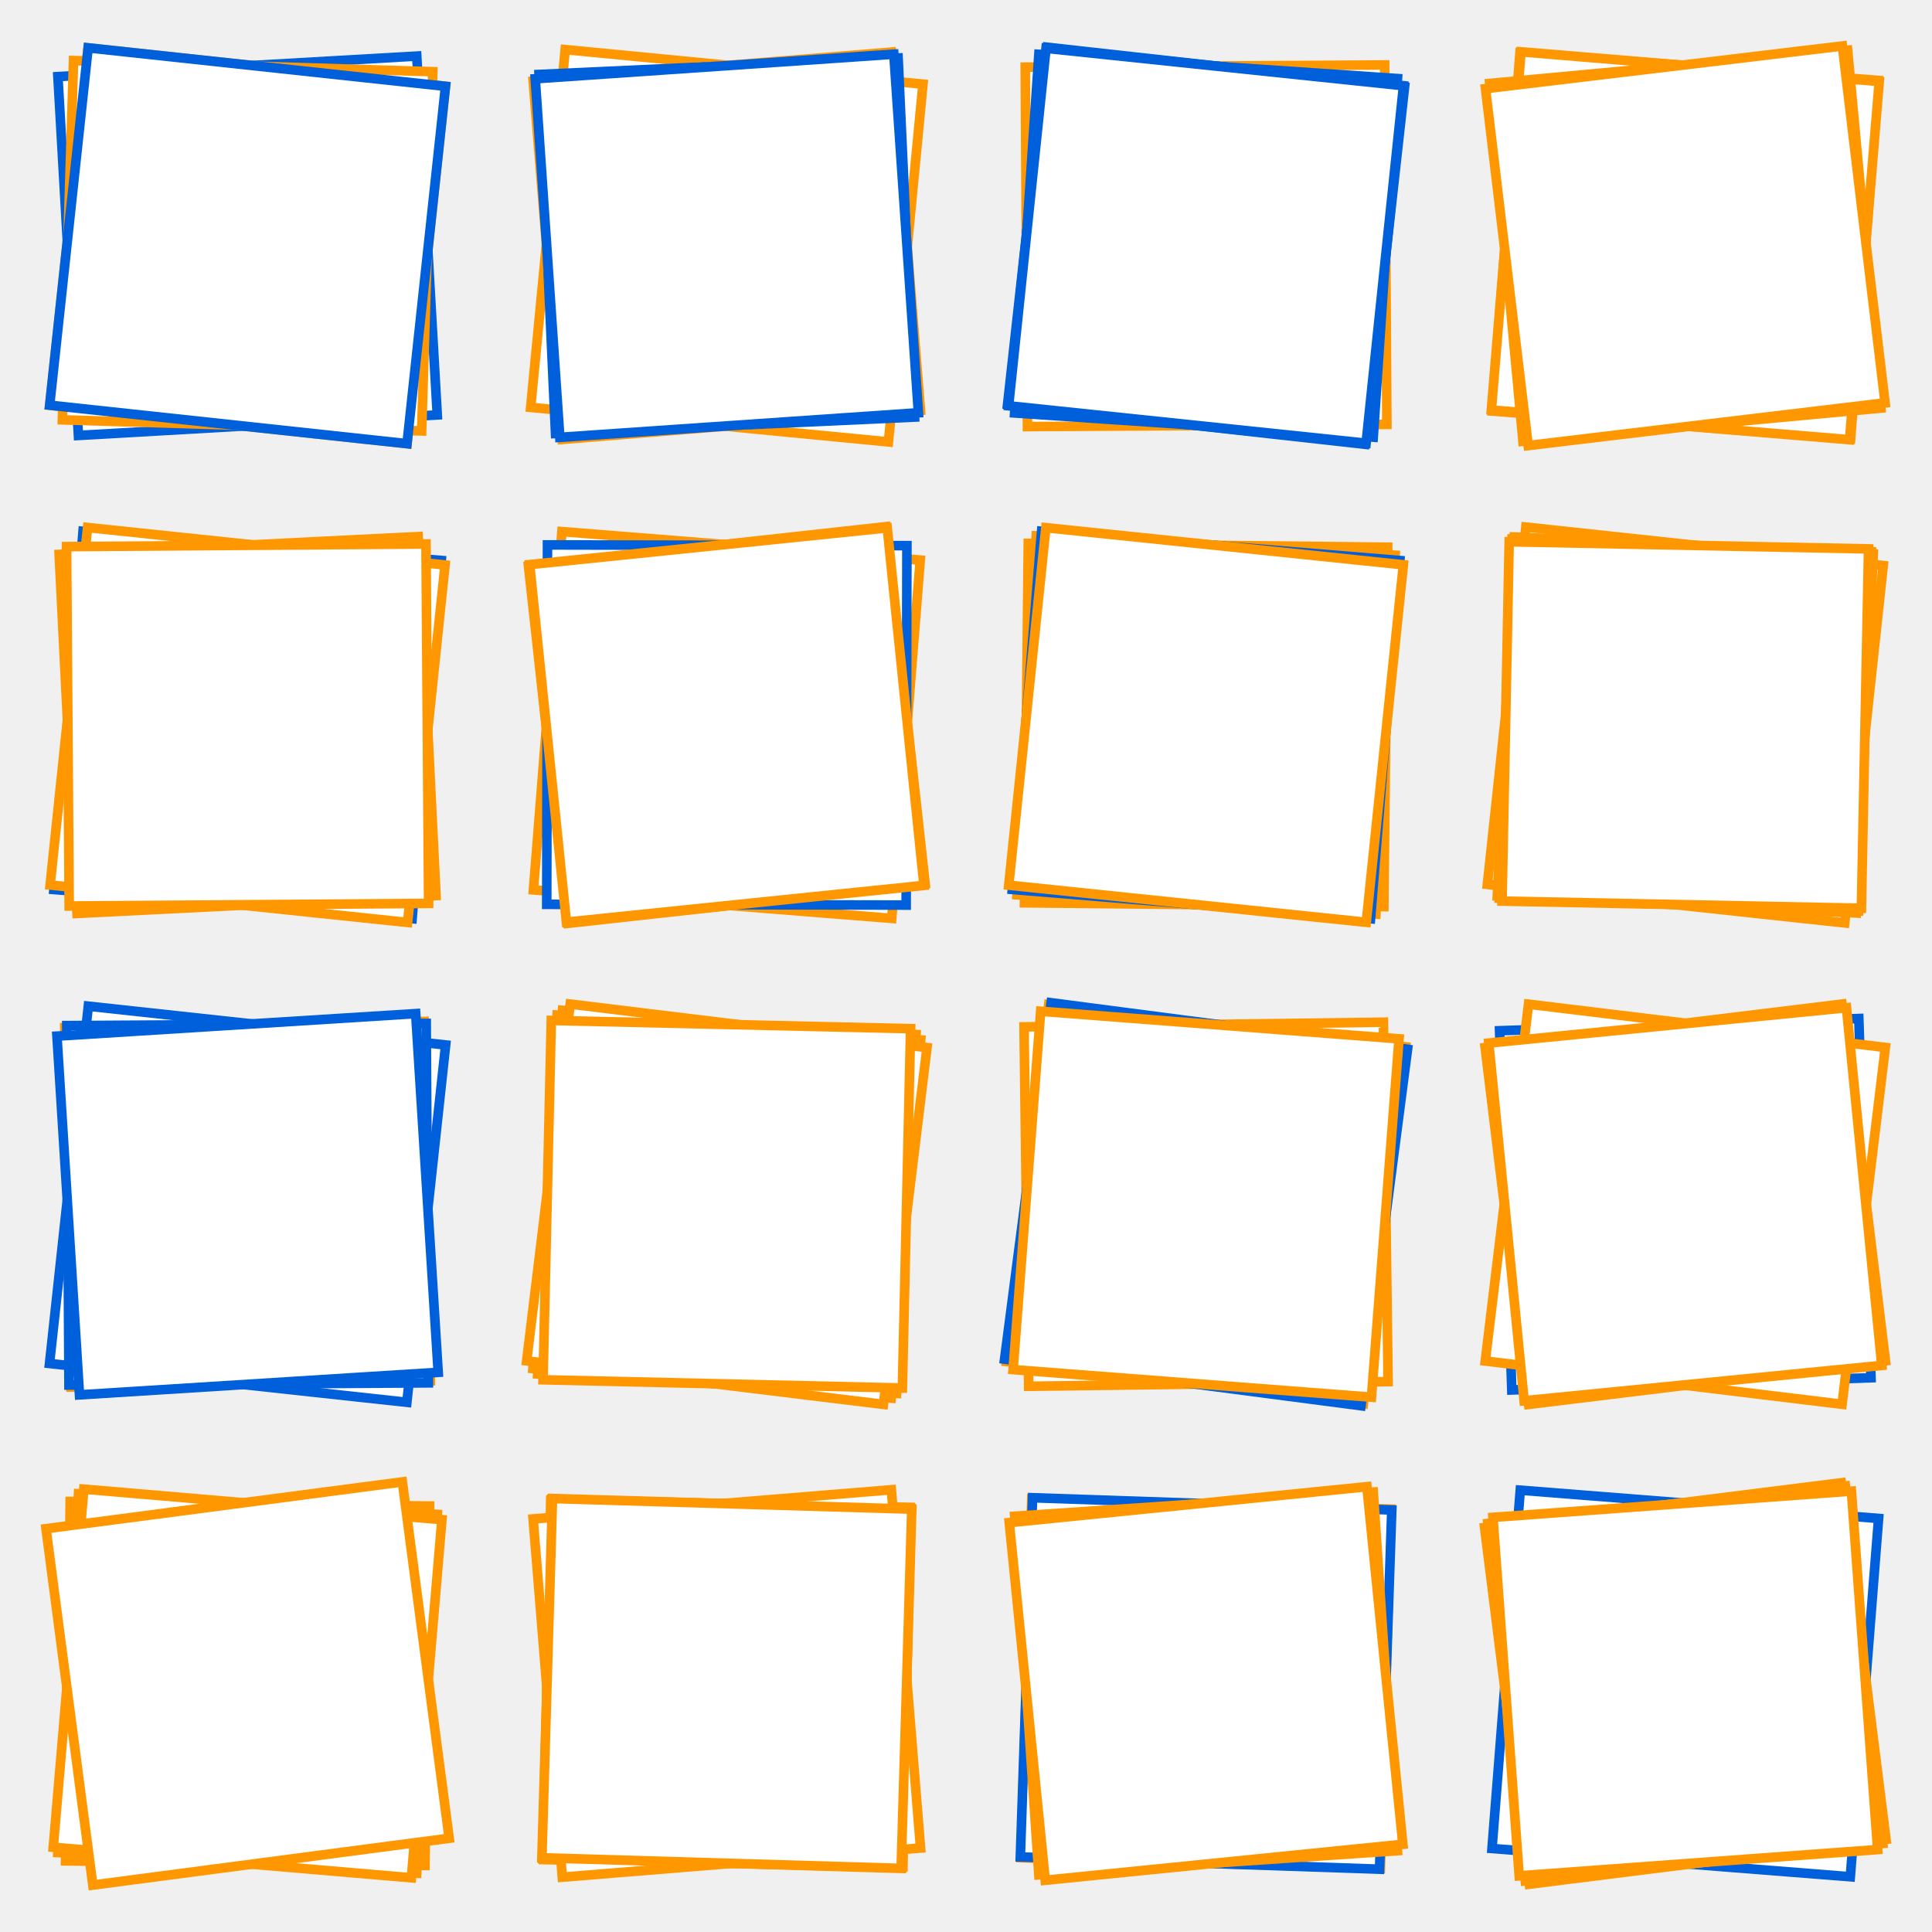
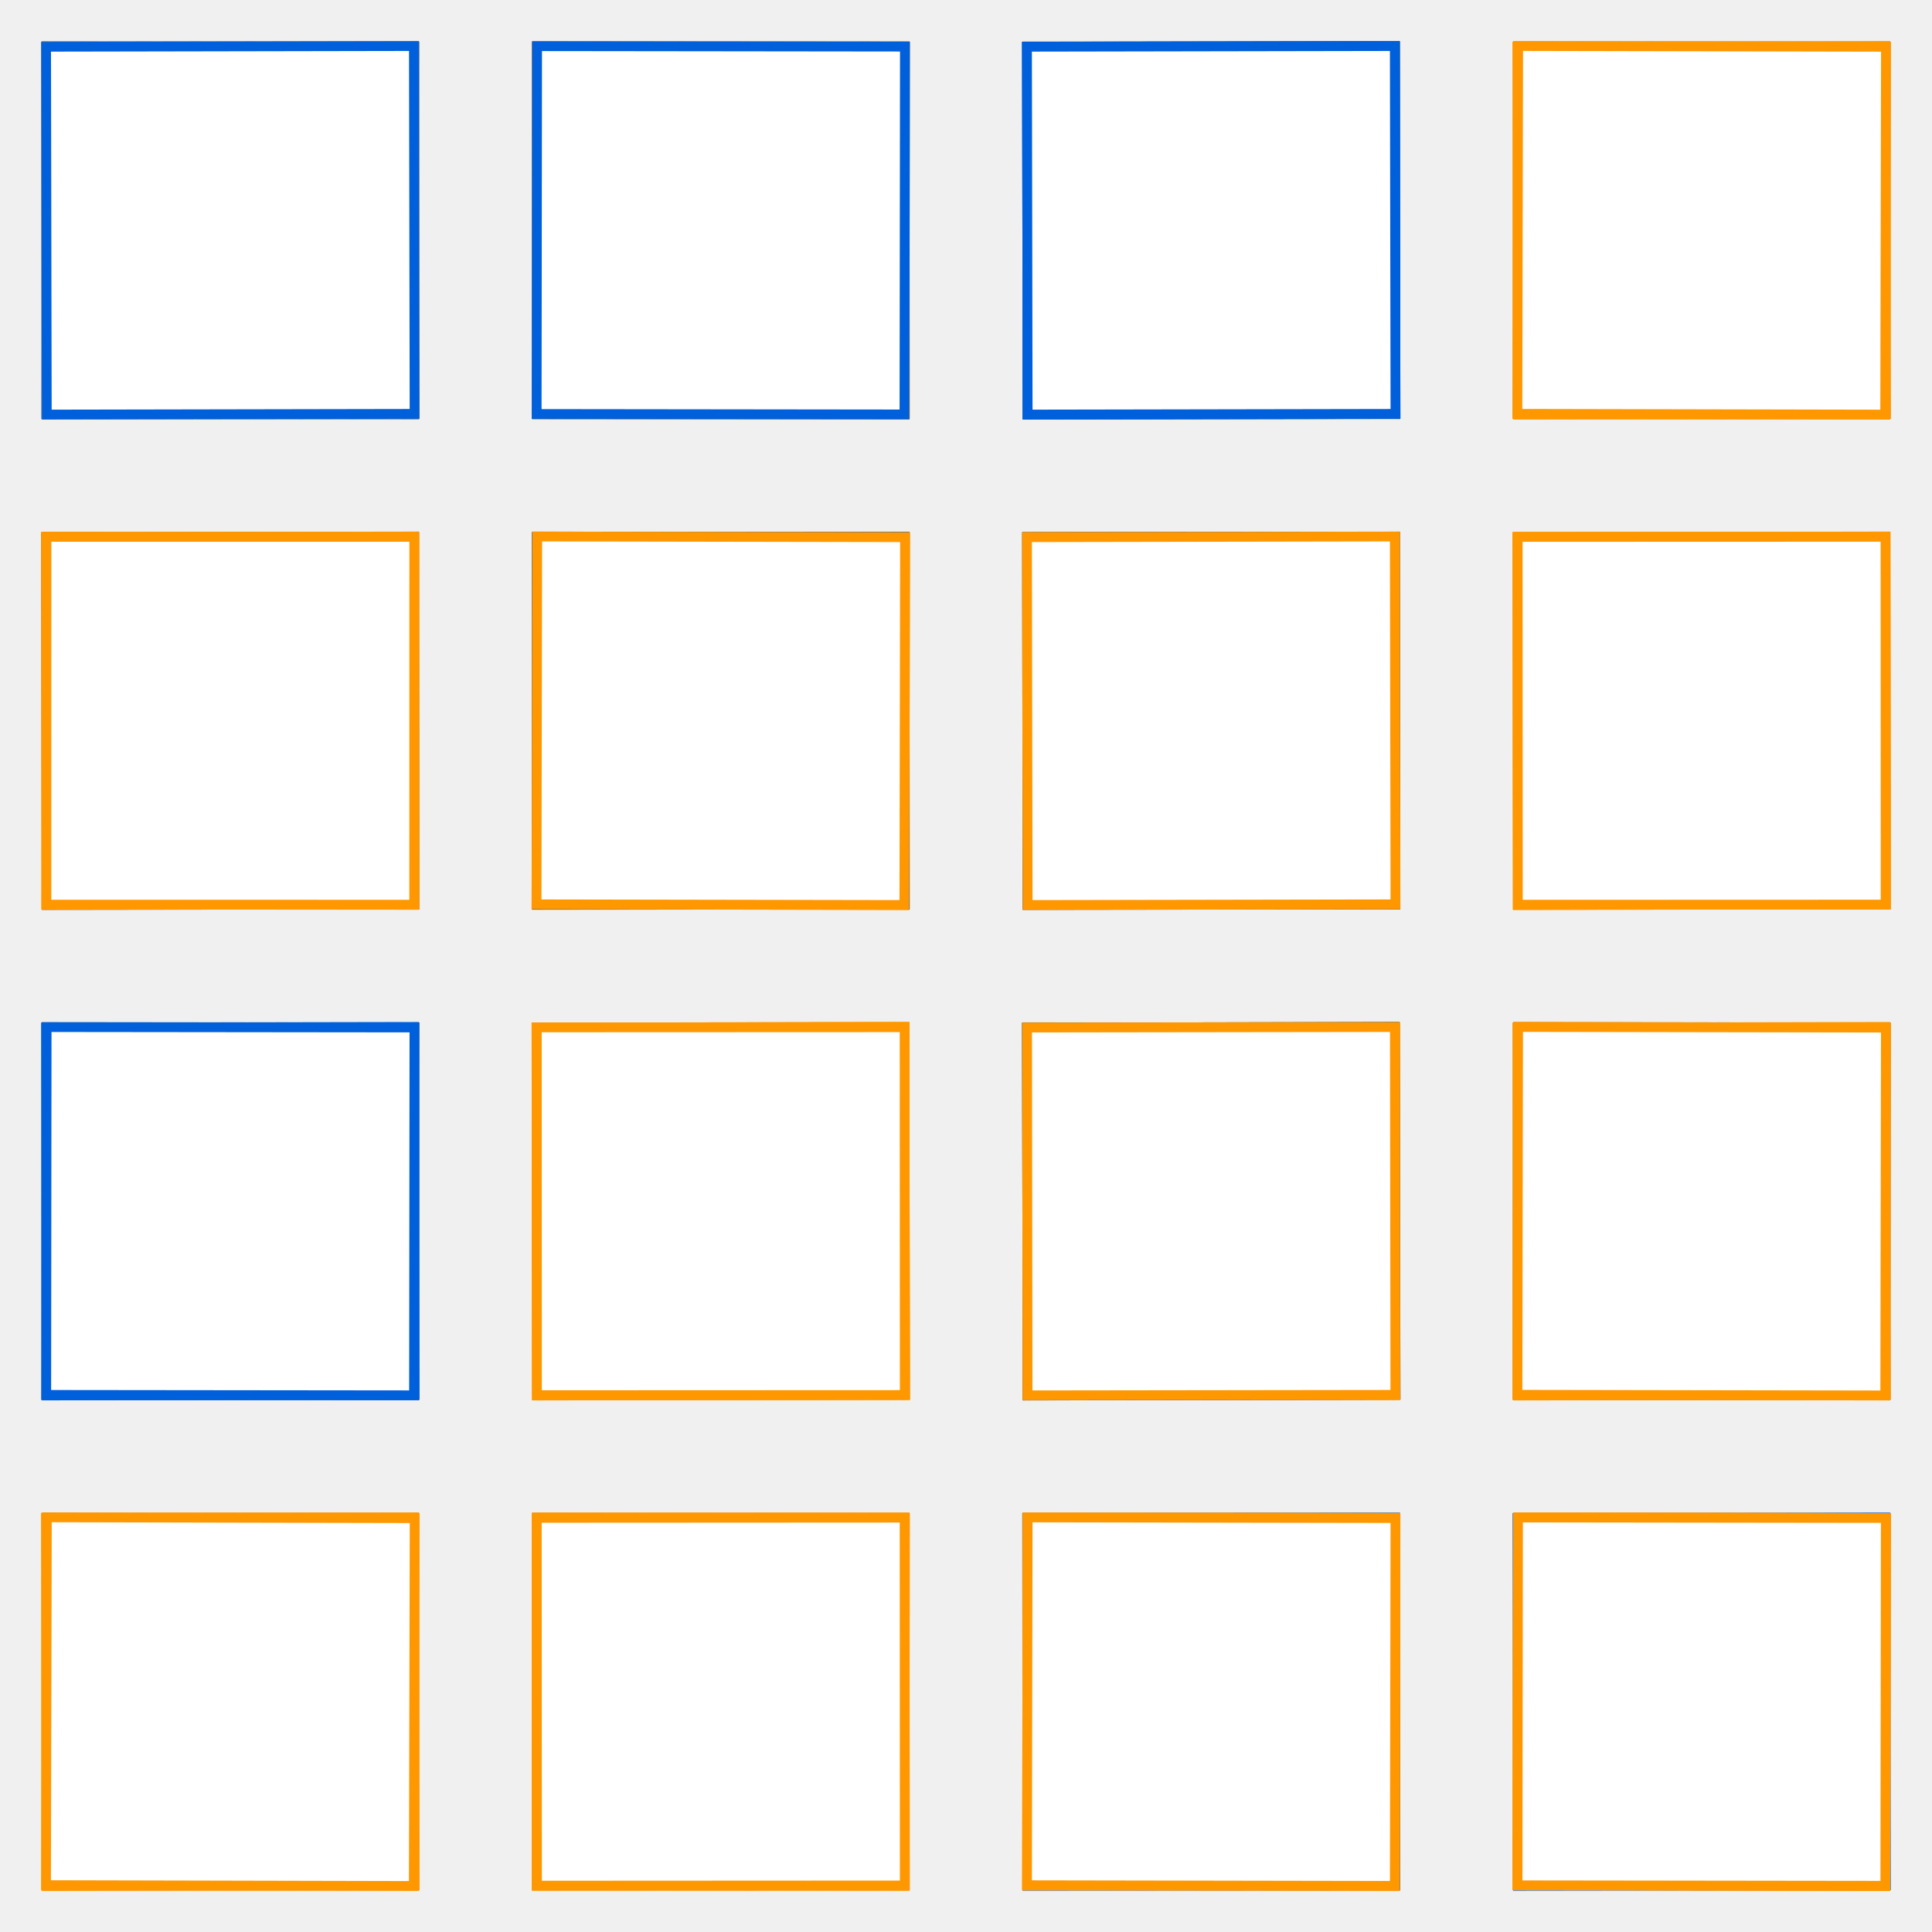
<svg xmlns="http://www.w3.org/2000/svg" baseProfile="full" height="256" version="1.1" width="256">
  <defs>
    <marker id="arrow" markerHeight="3.5" markerWidth="5" orient="auto" refX="5.0" refY="1.7">
      <polygon points="0,0 5,1.75 0,3.5" />
    </marker>
  </defs>
  <g style="fill:white; stroke: black; stroke-width: 0.01;">
-     <g transform="matrix(1.0, 0.0, 0.0, 1.0, 128.0, 127.936)">
-       <g transform="matrix(63.50118, 0.0, 0.0, 63.50118, 0.0, 0.0)">
+     <g transform="matrix(1.0, 0.0, 0.0, 1.0, 128.0, 127.9987)">
+       <g transform="matrix(64.98692, 0.0, 0.0, 64.98692, 0.0, 0.0)">
        <g>
-           <g transform="matrix(1.0, 0.0, 0.0, 1.0, -1.499082, -1.501878)">
+           <g transform="matrix(1.0, 0.0, 0.0, 1.0, -1.499982, -1.500038)">
            <g>
              <g>
                <g>
                  <g>
                    <g>
                      <g>
                        <g>
                          <g>
                            <g>
                              <g>
                                <g>
                                  <g>
                                    <g>
                                      <g>
                                        <g>
                                          <g>
                                            <g />
                                            <g transform="matrix(1.0, 0.0, 0.0, 1.0, 0.0, 0.0)">
                                              <g>
                                                <g>
                                                  <g>
                                                    <g>
                                                      <g />
-                                                       <g transform="matrix(0.9942976, 0.1066405, -0.1066405, 0.9942976, 0.0, 0.0)">
+                                                       <g transform="matrix(0.9999983, -0.001864773, 0.001864773, 0.9999983, 0.0, 0.0)">
                                                        <g style="stroke: #ff9700;stroke-width: 0.02;" transform="matrix(1.0, 0.0, 0.0, 1.0, 0.0, 0.0)">
                                                          <rect height="0.75" width="0.75" x="-0.375" y="-0.375" />
                                                        </g>
                                                      </g>
                                                    </g>
-                                                     <g transform="matrix(0.9983694, -0.05708367, 0.05708367, 0.9983694, 0.0, 0.0)">
+                                                     <g transform="matrix(0.9999995, 0.0009968397, -0.0009968397, 0.9999995, 0.0, 0.0)">
                                                      <g style="stroke: #005fdb;stroke-width: 0.02;" transform="matrix(1.0, 0.0, 0.0, 1.0, 0.0, 0.0)">
                                                        <rect height="0.75" width="0.75" x="-0.375" y="-0.375" />
                                                      </g>
                                                    </g>
                                                  </g>
-                                                   <g transform="matrix(0.9995199, 0.03098397, -0.03098397, 0.9995199, 0.0, 0.0)">
+                                                   <g transform="matrix(0.9999999, -0.0005408588, 0.0005408588, 0.9999999, 0.0, 0.0)">
                                                    <g style="stroke: #ff9700;stroke-width: 0.02;" transform="matrix(1.0, 0.0, 0.0, 1.0, 0.0, 0.0)">
                                                      <rect height="0.75" width="0.75" x="-0.375" y="-0.375" />
                                                    </g>
                                                  </g>
                                                </g>
-                                                 <g transform="matrix(0.9942519, 0.1070657, -0.1070657, 0.9942519, 0.0, 0.0)">
+                                                 <g transform="matrix(0.9999982, -0.001872237, 0.001872237, 0.9999982, 0.0, 0.0)">
                                                  <g style="stroke: #005fdb;stroke-width: 0.02;" transform="matrix(1.0, 0.0, 0.0, 1.0, 0.0, 0.0)">
                                                    <rect height="0.75" width="0.75" x="-0.375" y="-0.375" />
                                                  </g>
                                                </g>
                                              </g>
                                            </g>
                                          </g>
                                          <g transform="matrix(1.0, 0.0, 0.0, 1.0, 0.0, 1.0)">
                                            <g>
                                              <g>
                                                <g>
                                                  <g>
                                                    <g />
-                                                     <g transform="matrix(0.9967039, 0.08112543, -0.08112543, 0.9967039, 0.0, 0.0)">
+                                                     <g transform="matrix(0.999999, -0.001417463, 0.001417463, 0.999999, 0.0, 0.0)">
                                                      <g style="stroke: #005fdb;stroke-width: 0.02;" transform="matrix(1.0, 0.0, 0.0, 1.0, 0.0, 0.0)">
                                                        <rect height="0.75" width="0.75" x="-0.375" y="-0.375" />
                                                      </g>
                                                    </g>
                                                  </g>
-                                                   <g transform="matrix(0.998765, -0.04968279, 0.04968279, 0.998765, 0.0, 0.0)">
+                                                   <g transform="matrix(0.9999996, 0.0008674853, -0.0008674853, 0.9999996, 0.0, 0.0)">
                                                    <g style="stroke: #ff9700;stroke-width: 0.02;" transform="matrix(1.0, 0.0, 0.0, 1.0, 0.0, 0.0)">
                                                      <rect height="0.75" width="0.75" x="-0.375" y="-0.375" />
                                                    </g>
                                                  </g>
                                                </g>
-                                                 <g transform="matrix(0.9945536, 0.104226, -0.104226, 0.9945536, 0.0, 0.0)">
+                                                 <g transform="matrix(0.9999983, -0.001822395, 0.001822395, 0.9999983, 0.0, 0.0)">
                                                  <g style="stroke: #ff9700;stroke-width: 0.02;" transform="matrix(1.0, 0.0, 0.0, 1.0, 0.0, 0.0)">
                                                    <rect height="0.75" width="0.75" x="-0.375" y="-0.375" />
                                                  </g>
                                                </g>
                                              </g>
-                                               <g transform="matrix(0.9999734, -0.007292955, 0.007292955, 0.9999734, 0.0, 0.0)">
+                                               <g transform="matrix(1, 0.0001272872, -0.0001272872, 1, 0.0, 0.0)">
                                                <g style="stroke: #ff9700;stroke-width: 0.02;" transform="matrix(1.0, 0.0, 0.0, 1.0, 0.0, 0.0)">
                                                  <rect height="0.75" width="0.75" x="-0.375" y="-0.375" />
                                                </g>
                                              </g>
                                            </g>
                                          </g>
                                        </g>
                                        <g transform="matrix(1.0, 0.0, 0.0, 1.0, 0.0, 2.0)">
                                          <g>
                                            <g>
                                              <g>
                                                <g>
                                                  <g />
-                                                   <g transform="matrix(0.9998515, -0.01723292, 0.01723292, 0.9998515, 0.0, 0.0)">
+                                                   <g transform="matrix(1, 0.0003007861, -0.0003007861, 1, 0.0, 0.0)">
                                                    <g style="stroke: #ff9700;stroke-width: 0.02;" transform="matrix(1.0, 0.0, 0.0, 1.0, 0.0, 0.0)">
                                                      <rect height="0.75" width="0.75" x="-0.375" y="-0.375" />
                                                    </g>
                                                  </g>
                                                </g>
-                                                 <g transform="matrix(0.9941601, 0.1079155, -0.1079155, 0.9941601, 0.0, 0.0)">
+                                                 <g transform="matrix(0.9999982, -0.001887154, 0.001887154, 0.9999982, 0.0, 0.0)">
                                                  <g style="stroke: #005fdb;stroke-width: 0.02;" transform="matrix(1.0, 0.0, 0.0, 1.0, 0.0, 0.0)">
                                                    <rect height="0.75" width="0.75" x="-0.375" y="-0.375" />
                                                  </g>
                                                </g>
                                              </g>
-                                               <g transform="matrix(0.9999819, -0.00601879, 0.00601879, 0.9999819, 0.0, 0.0)">
+                                               <g transform="matrix(1, 0.0001050483, -0.0001050483, 1, 0.0, 0.0)">
                                                <g style="stroke: #005fdb;stroke-width: 0.02;" transform="matrix(1.0, 0.0, 0.0, 1.0, 0.0, 0.0)">
                                                  <rect height="0.75" width="0.75" x="-0.375" y="-0.375" />
                                                </g>
                                              </g>
                                            </g>
-                                             <g transform="matrix(0.9980348, -0.06266189, 0.06266189, 0.9980348, 0.0, 0.0)">
+                                             <g transform="matrix(0.9999994, 0.001094373, -0.001094373, 0.9999994, 0.0, 0.0)">
                                              <g style="stroke: #005fdb;stroke-width: 0.02;" transform="matrix(1.0, 0.0, 0.0, 1.0, 0.0, 0.0)">
                                                <rect height="0.75" width="0.75" x="-0.375" y="-0.375" />
                                              </g>
                                            </g>
                                          </g>
                                        </g>
                                      </g>
                                      <g transform="matrix(1.0, 0.0, 0.0, 1.0, 0.0, 3.0)">
                                        <g>
                                          <g>
                                            <g>
                                              <g>
                                                <g />
-                                                 <g transform="matrix(0.9999187, 0.0127491, -0.0127491, 0.9999187, 0.0, 0.0)">
+                                                 <g transform="matrix(1, -0.0002225198, 0.0002225198, 1, 0.0, 0.0)">
                                                  <g style="stroke: #ff9700;stroke-width: 0.02;" transform="matrix(1.0, 0.0, 0.0, 1.0, 0.0, 0.0)">
                                                    <rect height="0.75" width="0.75" x="-0.375" y="-0.375" />
                                                  </g>
                                                </g>
                                              </g>
-                                               <g transform="matrix(0.9983463, 0.05748684, -0.05748684, 0.9983463, 0.0, 0.0)">
+                                               <g transform="matrix(0.9999995, -0.001003888, 0.001003888, 0.9999995, 0.0, 0.0)">
                                                <g style="stroke: #ff9700;stroke-width: 0.02;" transform="matrix(1.0, 0.0, 0.0, 1.0, 0.0, 0.0)">
                                                  <rect height="0.75" width="0.75" x="-0.375" y="-0.375" />
                                                </g>
                                              </g>
                                            </g>
-                                             <g transform="matrix(0.9963859, 0.08494174, -0.08494174, 0.9963859, 0.0, 0.0)">
+                                             <g transform="matrix(0.9999989, -0.001484301, 0.001484301, 0.9999989, 0.0, 0.0)">
                                              <g style="stroke: #ff9700;stroke-width: 0.02;" transform="matrix(1.0, 0.0, 0.0, 1.0, 0.0, 0.0)">
                                                <rect height="0.75" width="0.75" x="-0.375" y="-0.375" />
                                              </g>
                                            </g>
                                          </g>
-                                           <g transform="matrix(0.9914839, -0.1302296, 0.1302296, 0.9914839, 0.0, 0.0)">
+                                           <g transform="matrix(0.9999974, 0.002279407, -0.002279407, 0.9999974, 0.0, 0.0)">
                                            <g style="stroke: #ff9700;stroke-width: 0.02;" transform="matrix(1.0, 0.0, 0.0, 1.0, 0.0, 0.0)">
                                              <rect height="0.75" width="0.75" x="-0.375" y="-0.375" />
                                            </g>
                                          </g>
                                        </g>
                                      </g>
                                    </g>
                                    <g transform="matrix(1.0, 0.0, 0.0, 1.0, 1.0, 0.0)">
                                      <g>
                                        <g>
                                          <g>
                                            <g>
                                              <g />
-                                               <g transform="matrix(0.9953727, 0.09608969, -0.09608969, 0.9953727, 0.0, 0.0)">
+                                               <g transform="matrix(0.9999986, -0.001679672, 0.001679672, 0.9999986, 0.0, 0.0)">
                                                <g style="stroke: #ff9700;stroke-width: 0.02;" transform="matrix(1.0, 0.0, 0.0, 1.0, 0.0, 0.0)">
                                                  <rect height="0.75" width="0.75" x="-0.375" y="-0.375" />
                                                </g>
                                              </g>
                                            </g>
-                                             <g transform="matrix(0.9989531, -0.04574542, 0.04574542, 0.9989531, 0.0, 0.0)">
+                                             <g transform="matrix(0.9999997, 0.0007986869, -0.0007986869, 0.9999997, 0.0, 0.0)">
                                              <g style="stroke: #005fdb;stroke-width: 0.02;" transform="matrix(1.0, 0.0, 0.0, 1.0, 0.0, 0.0)">
                                                <rect height="0.75" width="0.75" x="-0.375" y="-0.375" />
                                              </g>
                                            </g>
                                          </g>
-                                           <g transform="matrix(0.9967311, -0.0807903, 0.0807903, 0.9967311, 0.0, 0.0)">
+                                           <g transform="matrix(0.999999, 0.001411595, -0.001411595, 0.999999, 0.0, 0.0)">
                                            <g style="stroke: #ff9700;stroke-width: 0.02;" transform="matrix(1.0, 0.0, 0.0, 1.0, 0.0, 0.0)">
                                              <rect height="0.75" width="0.75" x="-0.375" y="-0.375" />
                                            </g>
                                          </g>
                                        </g>
-                                         <g transform="matrix(0.9976596, -0.0683768, 0.0683768, 0.9976596, 0.0, 0.0)">
+                                         <g transform="matrix(0.9999993, 0.001194332, -0.001194332, 0.9999993, 0.0, 0.0)">
                                          <g style="stroke: #005fdb;stroke-width: 0.02;" transform="matrix(1.0, 0.0, 0.0, 1.0, 0.0, 0.0)">
                                            <rect height="0.75" width="0.75" x="-0.375" y="-0.375" />
                                          </g>
                                        </g>
                                      </g>
                                    </g>
                                  </g>
                                  <g transform="matrix(1.0, 0.0, 0.0, 1.0, 1.0, 1.0)">
                                    <g>
                                      <g>
                                        <g>
                                          <g>
                                            <g />
-                                             <g transform="matrix(0.9968517, 0.07928889, -0.07928889, 0.9968517, 0.0, 0.0)">
+                                             <g transform="matrix(0.999999, -0.001385306, 0.001385306, 0.999999, 0.0, 0.0)">
                                              <g style="stroke: #ff9700;stroke-width: 0.02;" transform="matrix(1.0, 0.0, 0.0, 1.0, 0.0, 0.0)">
                                                <rect height="0.75" width="0.75" x="-0.375" y="-0.375" />
                                              </g>
                                            </g>
                                          </g>
-                                           <g transform="matrix(0.9939738, -0.1096183, 0.1096183, 0.9939738, 0.0, 0.0)">
+                                           <g transform="matrix(0.9999982, 0.001917052, -0.001917052, 0.9999982, 0.0, 0.0)">
                                            <g style="stroke: #ff9700;stroke-width: 0.02;" transform="matrix(1.0, 0.0, 0.0, 1.0, 0.0, 0.0)">
                                              <rect height="0.75" width="0.75" x="-0.375" y="-0.375" />
                                            </g>
                                          </g>
                                        </g>
-                                         <g transform="matrix(0.9999978, 0.002078854, -0.002078854, 0.9999978, 0.0, 0.0)">
+                                         <g transform="matrix(1, -3.628287053302687e-05, 3.628287053302687e-05, 1, 0.0, 0.0)">
                                          <g style="stroke: #005fdb;stroke-width: 0.02;" transform="matrix(1.0, 0.0, 0.0, 1.0, 0.0, 0.0)">
                                            <rect height="0.75" width="0.75" x="-0.375" y="-0.375" />
                                          </g>
                                        </g>
                                      </g>
-                                       <g transform="matrix(0.994767, -0.1021698, 0.1021698, 0.994767, 0.0, 0.0)">
+                                       <g transform="matrix(0.9999984, 0.001786316, -0.001786316, 0.9999984, 0.0, 0.0)">
                                        <g style="stroke: #ff9700;stroke-width: 0.02;" transform="matrix(1.0, 0.0, 0.0, 1.0, 0.0, 0.0)">
                                          <rect height="0.75" width="0.75" x="-0.375" y="-0.375" />
                                        </g>
                                      </g>
                                    </g>
                                  </g>
                                </g>
                                <g transform="matrix(1.0, 0.0, 0.0, 1.0, 1.0, 2.0)">
                                  <g>
                                    <g>
                                      <g>
                                        <g>
                                          <g />
-                                           <g transform="matrix(0.9985382, 0.0540513, -0.0540513, 0.9985382, 0.0, 0.0)">
+                                           <g transform="matrix(0.9999996, -0.0009438329, 0.0009438329, 0.9999996, 0.0, 0.0)">
                                            <g style="stroke: #ff9700;stroke-width: 0.02;" transform="matrix(1.0, 0.0, 0.0, 1.0, 0.0, 0.0)">
                                              <rect height="0.75" width="0.75" x="-0.375" y="-0.375" />
                                            </g>
                                          </g>
                                        </g>
-                                         <g transform="matrix(0.996613, 0.08223426, -0.08223426, 0.996613, 0.0, 0.0)">
+                                         <g transform="matrix(0.999999, -0.001436881, 0.001436881, 0.999999, 0.0, 0.0)">
                                          <g style="stroke: #ff9700;stroke-width: 0.02;" transform="matrix(1.0, 0.0, 0.0, 1.0, 0.0, 0.0)">
                                            <rect height="0.75" width="0.75" x="-0.375" y="-0.375" />
                                          </g>
                                        </g>
                                      </g>
-                                       <g transform="matrix(0.9926361, 0.1211344, -0.1211344, 0.9926361, 0.0, 0.0)">
+                                       <g transform="matrix(0.9999978, -0.002119398, 0.002119398, 0.9999978, 0.0, 0.0)">
                                        <g style="stroke: #ff9700;stroke-width: 0.02;" transform="matrix(1.0, 0.0, 0.0, 1.0, 0.0, 0.0)">
                                          <rect height="0.75" width="0.75" x="-0.375" y="-0.375" />
                                        </g>
                                      </g>
                                    </g>
-                                     <g transform="matrix(0.9997369, 0.02293608, -0.02293608, 0.9997369, 0.0, 0.0)">
+                                     <g transform="matrix(0.9999999, -0.0004003452, 0.0004003452, 0.9999999, 0.0, 0.0)">
                                      <g style="stroke: #ff9700;stroke-width: 0.02;" transform="matrix(1.0, 0.0, 0.0, 1.0, 0.0, 0.0)">
                                        <rect height="0.75" width="0.75" x="-0.375" y="-0.375" />
                                      </g>
                                    </g>
                                  </g>
                                </g>
                              </g>
                              <g transform="matrix(1.0, 0.0, 0.0, 1.0, 1.0, 3.0)">
                                <g>
                                  <g>
                                    <g>
                                      <g>
                                        <g />
-                                         <g transform="matrix(0.9996823, 0.02520517, -0.02520517, 0.9996823, 0.0, 0.0)">
+                                         <g transform="matrix(0.9999999, -0.0004399598, 0.0004399598, 0.9999999, 0.0, 0.0)">
                                          <g style="stroke: #ff9700;stroke-width: 0.02;" transform="matrix(1.0, 0.0, 0.0, 1.0, 0.0, 0.0)">
                                            <rect height="0.75" width="0.75" x="-0.375" y="-0.375" />
                                          </g>
                                        </g>
                                      </g>
-                                       <g transform="matrix(0.9998039, 0.01980409, -0.01980409, 0.9998039, 0.0, 0.0)">
+                                       <g transform="matrix(0.9999999, -0.0003456692, 0.0003456692, 0.9999999, 0.0, 0.0)">
                                        <g style="stroke: #ff9700;stroke-width: 0.02;" transform="matrix(1.0, 0.0, 0.0, 1.0, 0.0, 0.0)">
                                          <rect height="0.75" width="0.75" x="-0.375" y="-0.375" />
                                        </g>
                                      </g>
                                    </g>
-                                     <g transform="matrix(0.9966956, -0.08122757, 0.08122757, 0.9966956, 0.0, 0.0)">
+                                     <g transform="matrix(0.999999, 0.001419252, -0.001419252, 0.999999, 0.0, 0.0)">
                                      <g style="stroke: #ff9700;stroke-width: 0.02;" transform="matrix(1.0, 0.0, 0.0, 1.0, 0.0, 0.0)">
                                        <rect height="0.75" width="0.75" x="-0.375" y="-0.375" />
                                      </g>
                                    </g>
                                  </g>
-                                   <g transform="matrix(0.9995642, 0.02951966, -0.02951966, 0.9995642, 0.0, 0.0)">
+                                   <g transform="matrix(0.9999999, -0.0005152901, 0.0005152901, 0.9999999, 0.0, 0.0)">
                                    <g style="stroke: #ff9700;stroke-width: 0.02;" transform="matrix(1.0, 0.0, 0.0, 1.0, 0.0, 0.0)">
                                      <rect height="0.75" width="0.75" x="-0.375" y="-0.375" />
                                    </g>
                                  </g>
                                </g>
                              </g>
                            </g>
                            <g transform="matrix(1.0, 0.0, 0.0, 1.0, 2.0, 0.0)">
                              <g>
                                <g>
                                  <g>
                                    <g>
                                      <g />
-                                       <g transform="matrix(0.9999811, -0.006144133, 0.006144133, 0.9999811, 0.0, 0.0)">
+                                       <g transform="matrix(1, 0.000107236, -0.000107236, 1, 0.0, 0.0)">
                                        <g style="stroke: #ff9700;stroke-width: 0.02;" transform="matrix(1.0, 0.0, 0.0, 1.0, 0.0, 0.0)">
                                          <rect height="0.75" width="0.75" x="-0.375" y="-0.375" />
                                        </g>
                                      </g>
                                    </g>
-                                     <g transform="matrix(0.9977267, 0.06738944, -0.06738944, 0.9977267, 0.0, 0.0)">
+                                     <g transform="matrix(0.9999993, -0.001177059, 0.001177059, 0.9999993, 0.0, 0.0)">
                                      <g style="stroke: #005fdb;stroke-width: 0.02;" transform="matrix(1.0, 0.0, 0.0, 1.0, 0.0, 0.0)">
                                        <rect height="0.75" width="0.75" x="-0.375" y="-0.375" />
                                      </g>
                                    </g>
                                  </g>
-                                   <g transform="matrix(0.9938634, 0.1106141, -0.1106141, 0.9938634, 0.0, 0.0)">
+                                   <g transform="matrix(0.9999981, -0.001934537, 0.001934537, 0.9999981, 0.0, 0.0)">
                                    <g style="stroke: #005fdb;stroke-width: 0.02;" transform="matrix(1.0, 0.0, 0.0, 1.0, 0.0, 0.0)">
                                      <rect height="0.75" width="0.75" x="-0.375" y="-0.375" />
                                    </g>
                                  </g>
                                </g>
-                                 <g transform="matrix(0.9945718, 0.1040528, -0.1040528, 0.9945718, 0.0, 0.0)">
+                                 <g transform="matrix(0.9999983, -0.001819356, 0.001819356, 0.9999983, 0.0, 0.0)">
                                  <g style="stroke: #005fdb;stroke-width: 0.02;" transform="matrix(1.0, 0.0, 0.0, 1.0, 0.0, 0.0)">
                                    <rect height="0.75" width="0.75" x="-0.375" y="-0.375" />
                                  </g>
                                </g>
                              </g>
                            </g>
                          </g>
                          <g transform="matrix(1.0, 0.0, 0.0, 1.0, 2.0, 1.0)">
                            <g>
                              <g>
                                <g>
                                  <g>
                                    <g />
-                                     <g transform="matrix(0.9999435, 0.01062884, -0.01062884, 0.9999435, 0.0, 0.0)">
+                                     <g transform="matrix(1, -0.0001855117, 0.0001855117, 1, 0.0, 0.0)">
                                      <g style="stroke: #ff9700;stroke-width: 0.02;" transform="matrix(1.0, 0.0, 0.0, 1.0, 0.0, 0.0)">
                                        <rect height="0.75" width="0.75" x="-0.375" y="-0.375" />
                                      </g>
                                    </g>
                                  </g>
-                                   <g transform="matrix(0.9985562, 0.0537172, -0.0537172, 0.9985562, 0.0, 0.0)">
+                                   <g transform="matrix(0.9999996, -0.0009379934, 0.0009379934, 0.9999996, 0.0, 0.0)">
                                    <g style="stroke: #ff9700;stroke-width: 0.02;" transform="matrix(1.0, 0.0, 0.0, 1.0, 0.0, 0.0)">
                                      <rect height="0.75" width="0.75" x="-0.375" y="-0.375" />
                                    </g>
                                  </g>
                                </g>
-                                 <g transform="matrix(0.9966739, 0.08149373, -0.08149373, 0.9966739, 0.0, 0.0)">
+                                 <g transform="matrix(0.999999, -0.001423913, 0.001423913, 0.999999, 0.0, 0.0)">
                                  <g style="stroke: #005fdb;stroke-width: 0.02;" transform="matrix(1.0, 0.0, 0.0, 1.0, 0.0, 0.0)">
                                    <rect height="0.75" width="0.75" x="-0.375" y="-0.375" />
                                  </g>
                                </g>
                              </g>
-                               <g transform="matrix(0.9946568, 0.1032367, -0.1032367, 0.9946568, 0.0, 0.0)">
+                               <g transform="matrix(0.9999984, -0.001805035, 0.001805035, 0.9999984, 0.0, 0.0)">
                                <g style="stroke: #ff9700;stroke-width: 0.02;" transform="matrix(1.0, 0.0, 0.0, 1.0, 0.0, 0.0)">
                                  <rect height="0.75" width="0.75" x="-0.375" y="-0.375" />
                                </g>
                              </g>
                            </g>
                          </g>
                        </g>
                        <g transform="matrix(1.0, 0.0, 0.0, 1.0, 2.0, 2.0)">
                          <g>
                            <g>
                              <g>
                                <g>
                                  <g />
-                                   <g transform="matrix(0.9930757, 0.1174763, -0.1174763, 0.9930757, 0.0, 0.0)">
+                                   <g transform="matrix(0.9999979, -0.002055092, 0.002055092, 0.9999979, 0.0, 0.0)">
                                    <g style="stroke: #ff9700;stroke-width: 0.02;" transform="matrix(1.0, 0.0, 0.0, 1.0, 0.0, 0.0)">
                                      <rect height="0.75" width="0.75" x="-0.375" y="-0.375" />
                                    </g>
                                  </g>
                                </g>
-                                 <g transform="matrix(0.9999162, -0.01294219, 0.01294219, 0.9999162, 0.0, 0.0)">
+                                 <g transform="matrix(1, 0.0002258901, -0.0002258901, 1, 0.0, 0.0)">
                                  <g style="stroke: #ff9700;stroke-width: 0.02;" transform="matrix(1.0, 0.0, 0.0, 1.0, 0.0, 0.0)">
                                    <rect height="0.75" width="0.75" x="-0.375" y="-0.375" />
                                  </g>
                                </g>
                              </g>
-                               <g transform="matrix(0.9915723, 0.1295548, -0.1295548, 0.9915723, 0.0, 0.0)">
+                               <g transform="matrix(0.9999974, -0.00226753, 0.00226753, 0.9999974, 0.0, 0.0)">
                                <g style="stroke: #005fdb;stroke-width: 0.02;" transform="matrix(1.0, 0.0, 0.0, 1.0, 0.0, 0.0)">
                                  <rect height="0.75" width="0.75" x="-0.375" y="-0.375" />
                                </g>
                              </g>
                            </g>
-                             <g transform="matrix(0.9970529, 0.07671687, -0.07671687, 0.9970529, 0.0, 0.0)">
+                             <g transform="matrix(0.9999991, -0.001340279, 0.001340279, 0.9999991, 0.0, 0.0)">
                              <g style="stroke: #ff9700;stroke-width: 0.02;" transform="matrix(1.0, 0.0, 0.0, 1.0, 0.0, 0.0)">
                                <rect height="0.75" width="0.75" x="-0.375" y="-0.375" />
                              </g>
                            </g>
                          </g>
                        </g>
                      </g>
                      <g transform="matrix(1.0, 0.0, 0.0, 1.0, 2.0, 3.0)">
                        <g>
                          <g>
                            <g>
                              <g>
                                <g />
-                                 <g transform="matrix(0.9995641, 0.02952226, -0.02952226, 0.9995641, 0.0, 0.0)">
+                                 <g transform="matrix(0.9999999, -0.0005153355, 0.0005153355, 0.9999999, 0.0, 0.0)">
                                  <g style="stroke: #ff9700;stroke-width: 0.02;" transform="matrix(1.0, 0.0, 0.0, 1.0, 0.0, 0.0)">
                                    <rect height="0.75" width="0.75" x="-0.375" y="-0.375" />
                                  </g>
                                </g>
                              </g>
-                               <g transform="matrix(0.9994196, 0.0340659, -0.0340659, 0.9994196, 0.0, 0.0)">
+                               <g transform="matrix(0.9999998, -0.0005946772, 0.0005946772, 0.9999998, 0.0, 0.0)">
                                <g style="stroke: #005fdb;stroke-width: 0.02;" transform="matrix(1.0, 0.0, 0.0, 1.0, 0.0, 0.0)">
                                  <rect height="0.75" width="0.75" x="-0.375" y="-0.375" />
                                </g>
                              </g>
                            </g>
-                             <g transform="matrix(0.997738, -0.06722239, 0.06722239, 0.997738, 0.0, 0.0)">
+                             <g transform="matrix(0.9999993, 0.001174137, -0.001174137, 0.9999993, 0.0, 0.0)">
                              <g style="stroke: #ff9700;stroke-width: 0.02;" transform="matrix(1.0, 0.0, 0.0, 1.0, 0.0, 0.0)">
                                <rect height="0.75" width="0.75" x="-0.375" y="-0.375" />
                              </g>
                            </g>
                          </g>
-                           <g transform="matrix(0.9949808, -0.1000663, 0.1000663, 0.9949808, 0.0, 0.0)">
+                           <g transform="matrix(0.9999985, 0.001749413, -0.001749413, 0.9999985, 0.0, 0.0)">
                            <g style="stroke: #ff9700;stroke-width: 0.02;" transform="matrix(1.0, 0.0, 0.0, 1.0, 0.0, 0.0)">
                              <rect height="0.75" width="0.75" x="-0.375" y="-0.375" />
                            </g>
                          </g>
                        </g>
                      </g>
                    </g>
                    <g transform="matrix(1.0, 0.0, 0.0, 1.0, 3.0, 0.0)">
                      <g>
                        <g>
                          <g>
                            <g>
                              <g />
-                               <g transform="matrix(0.9970276, 0.07704521, -0.07704521, 0.9970276, 0.0, 0.0)">
+                               <g transform="matrix(0.9999991, -0.001346026, 0.001346026, 0.9999991, 0.0, 0.0)">
                                <g style="stroke: #ff9700;stroke-width: 0.02;" transform="matrix(1.0, 0.0, 0.0, 1.0, 0.0, 0.0)">
                                  <rect height="0.75" width="0.75" x="-0.375" y="-0.375" />
                                </g>
                              </g>
                            </g>
-                             <g transform="matrix(0.9965818, 0.0826116, -0.0826116, 0.9965818, 0.0, 0.0)">
+                             <g transform="matrix(0.999999, -0.001443489, 0.001443489, 0.999999, 0.0, 0.0)">
                              <g style="stroke: #ff9700;stroke-width: 0.02;" transform="matrix(1.0, 0.0, 0.0, 1.0, 0.0, 0.0)">
                                <rect height="0.75" width="0.75" x="-0.375" y="-0.375" />
                              </g>
                            </g>
                          </g>
-                           <g transform="matrix(0.9957172, -0.09245092, 0.09245092, 0.9957172, 0.0, 0.0)">
+                           <g transform="matrix(0.9999987, 0.00161588, -0.00161588, 0.9999987, 0.0, 0.0)">
                            <g style="stroke: #ff9700;stroke-width: 0.02;" transform="matrix(1.0, 0.0, 0.0, 1.0, 0.0, 0.0)">
                              <rect height="0.75" width="0.75" x="-0.375" y="-0.375" />
                            </g>
                          </g>
                        </g>
-                         <g transform="matrix(0.992921, -0.1187764, 0.1187764, 0.992921, 0.0, 0.0)">
+                         <g transform="matrix(0.9999978, 0.002077943, -0.002077943, 0.9999978, 0.0, 0.0)">
                          <g style="stroke: #ff9700;stroke-width: 0.02;" transform="matrix(1.0, 0.0, 0.0, 1.0, 0.0, 0.0)">
                            <rect height="0.75" width="0.75" x="-0.375" y="-0.375" />
                          </g>
                        </g>
                      </g>
                    </g>
                  </g>
                  <g transform="matrix(1.0, 0.0, 0.0, 1.0, 3.0, 1.0)">
                    <g>
                      <g>
                        <g>
                          <g>
                            <g />
-                             <g transform="matrix(0.9942444, 0.1071359, -0.1071359, 0.9942444, 0.0, 0.0)">
+                             <g transform="matrix(0.9999982, -0.001873469, 0.001873469, 0.9999982, 0.0, 0.0)">
                              <g style="stroke: #ff9700;stroke-width: 0.02;" transform="matrix(1.0, 0.0, 0.0, 1.0, 0.0, 0.0)">
                                <rect height="0.75" width="0.75" x="-0.375" y="-0.375" />
                              </g>
                            </g>
                          </g>
-                           <g transform="matrix(0.9988826, 0.04726051, -0.04726051, 0.9988826, 0.0, 0.0)">
+                           <g transform="matrix(0.9999997, -0.0008251588, 0.0008251588, 0.9999997, 0.0, 0.0)">
                            <g style="stroke: #ff9700;stroke-width: 0.02;" transform="matrix(1.0, 0.0, 0.0, 1.0, 0.0, 0.0)">
                              <rect height="0.75" width="0.75" x="-0.375" y="-0.375" />
                            </g>
                          </g>
                        </g>
-                         <g transform="matrix(0.9993755, 0.03533554, -0.03533554, 0.9993755, 0.0, 0.0)">
+                         <g transform="matrix(0.9999998, -0.0006168498, 0.0006168498, 0.9999998, 0.0, 0.0)">
                          <g style="stroke: #ff9700;stroke-width: 0.02;" transform="matrix(1.0, 0.0, 0.0, 1.0, 0.0, 0.0)">
                            <rect height="0.75" width="0.75" x="-0.375" y="-0.375" />
                          </g>
                        </g>
                      </g>
-                       <g transform="matrix(0.9998023, 0.01988312, -0.01988312, 0.9998023, 0.0, 0.0)">
+                       <g transform="matrix(0.9999999, -0.0003470489, 0.0003470489, 0.9999999, 0.0, 0.0)">
                        <g style="stroke: #ff9700;stroke-width: 0.02;" transform="matrix(1.0, 0.0, 0.0, 1.0, 0.0, 0.0)">
                          <rect height="0.75" width="0.75" x="-0.375" y="-0.375" />
                        </g>
                      </g>
                    </g>
                  </g>
                </g>
                <g transform="matrix(1.0, 0.0, 0.0, 1.0, 3.0, 2.0)">
                  <g>
                    <g>
                      <g>
                        <g>
                          <g />
-                           <g transform="matrix(0.9994221, -0.03399074, 0.03399074, 0.9994221, 0.0, 0.0)">
+                           <g transform="matrix(0.9999998, 0.0005933645, -0.0005933645, 0.9999998, 0.0, 0.0)">
                            <g style="stroke: #005fdb;stroke-width: 0.02;" transform="matrix(1.0, 0.0, 0.0, 1.0, 0.0, 0.0)">
                              <rect height="0.75" width="0.75" x="-0.375" y="-0.375" />
                            </g>
                          </g>
                        </g>
-                         <g transform="matrix(0.9926434, -0.1210745, 0.1210745, 0.9926434, 0.0, 0.0)">
+                         <g transform="matrix(0.9999978, 0.002118344, -0.002118344, 0.9999978, 0.0, 0.0)">
                          <g style="stroke: #ff9700;stroke-width: 0.02;" transform="matrix(1.0, 0.0, 0.0, 1.0, 0.0, 0.0)">
                            <rect height="0.75" width="0.75" x="-0.375" y="-0.375" />
                          </g>
                        </g>
                      </g>
-                       <g transform="matrix(0.9927249, 0.1204049, -0.1204049, 0.9927249, 0.0, 0.0)">
+                       <g transform="matrix(0.9999978, -0.002106571, 0.002106571, 0.9999978, 0.0, 0.0)">
                        <g style="stroke: #ff9700;stroke-width: 0.02;" transform="matrix(1.0, 0.0, 0.0, 1.0, 0.0, 0.0)">
                          <rect height="0.75" width="0.75" x="-0.375" y="-0.375" />
                        </g>
                      </g>
                    </g>
-                     <g transform="matrix(0.9951563, -0.09830499, 0.09830499, 0.9951563, 0.0, 0.0)">
+                     <g transform="matrix(0.9999985, 0.00171852, -0.00171852, 0.9999985, 0.0, 0.0)">
                      <g style="stroke: #ff9700;stroke-width: 0.02;" transform="matrix(1.0, 0.0, 0.0, 1.0, 0.0, 0.0)">
                        <rect height="0.75" width="0.75" x="-0.375" y="-0.375" />
                      </g>
                    </g>
                  </g>
                </g>
              </g>
              <g transform="matrix(1.0, 0.0, 0.0, 1.0, 3.0, 3.0)">
                <g>
                  <g>
                    <g>
                      <g>
                        <g />
-                         <g transform="matrix(0.996902, 0.07865395, -0.07865395, 0.996902, 0.0, 0.0)">
+                         <g transform="matrix(0.9999991, -0.001374189, 0.001374189, 0.9999991, 0.0, 0.0)">
                          <g style="stroke: #005fdb;stroke-width: 0.02;" transform="matrix(1.0, 0.0, 0.0, 1.0, 0.0, 0.0)">
                            <rect height="0.75" width="0.75" x="-0.375" y="-0.375" />
                          </g>
                        </g>
                      </g>
-                       <g transform="matrix(0.9922057, -0.1246105, 0.1246105, 0.9922057, 0.0, 0.0)">
+                       <g transform="matrix(0.9999976, 0.002180529, -0.002180529, 0.9999976, 0.0, 0.0)">
                        <g style="stroke: #ff9700;stroke-width: 0.02;" transform="matrix(1.0, 0.0, 0.0, 1.0, 0.0, 0.0)">
                          <rect height="0.75" width="0.75" x="-0.375" y="-0.375" />
                        </g>
                      </g>
                    </g>
-                     <g transform="matrix(0.9945629, -0.1041379, 0.1041379, 0.9945629, 0.0, 0.0)">
+                     <g transform="matrix(0.9999983, 0.001820849, -0.001820849, 0.9999983, 0.0, 0.0)">
                      <g style="stroke: #ff9700;stroke-width: 0.02;" transform="matrix(1.0, 0.0, 0.0, 1.0, 0.0, 0.0)">
                        <rect height="0.75" width="0.75" x="-0.375" y="-0.375" />
                      </g>
                    </g>
                  </g>
-                   <g transform="matrix(0.9973304, -0.07302168, 0.07302168, 0.9973304, 0.0, 0.0)">
+                   <g transform="matrix(0.9999992, 0.001275604, -0.001275604, 0.9999992, 0.0, 0.0)">
                    <g style="stroke: #ff9700;stroke-width: 0.02;" transform="matrix(1.0, 0.0, 0.0, 1.0, 0.0, 0.0)">
                      <rect height="0.75" width="0.75" x="-0.375" y="-0.375" />
                    </g>
                  </g>
                </g>
              </g>
            </g>
          </g>
          <g />
        </g>
      </g>
    </g>
  </g>
</svg>
